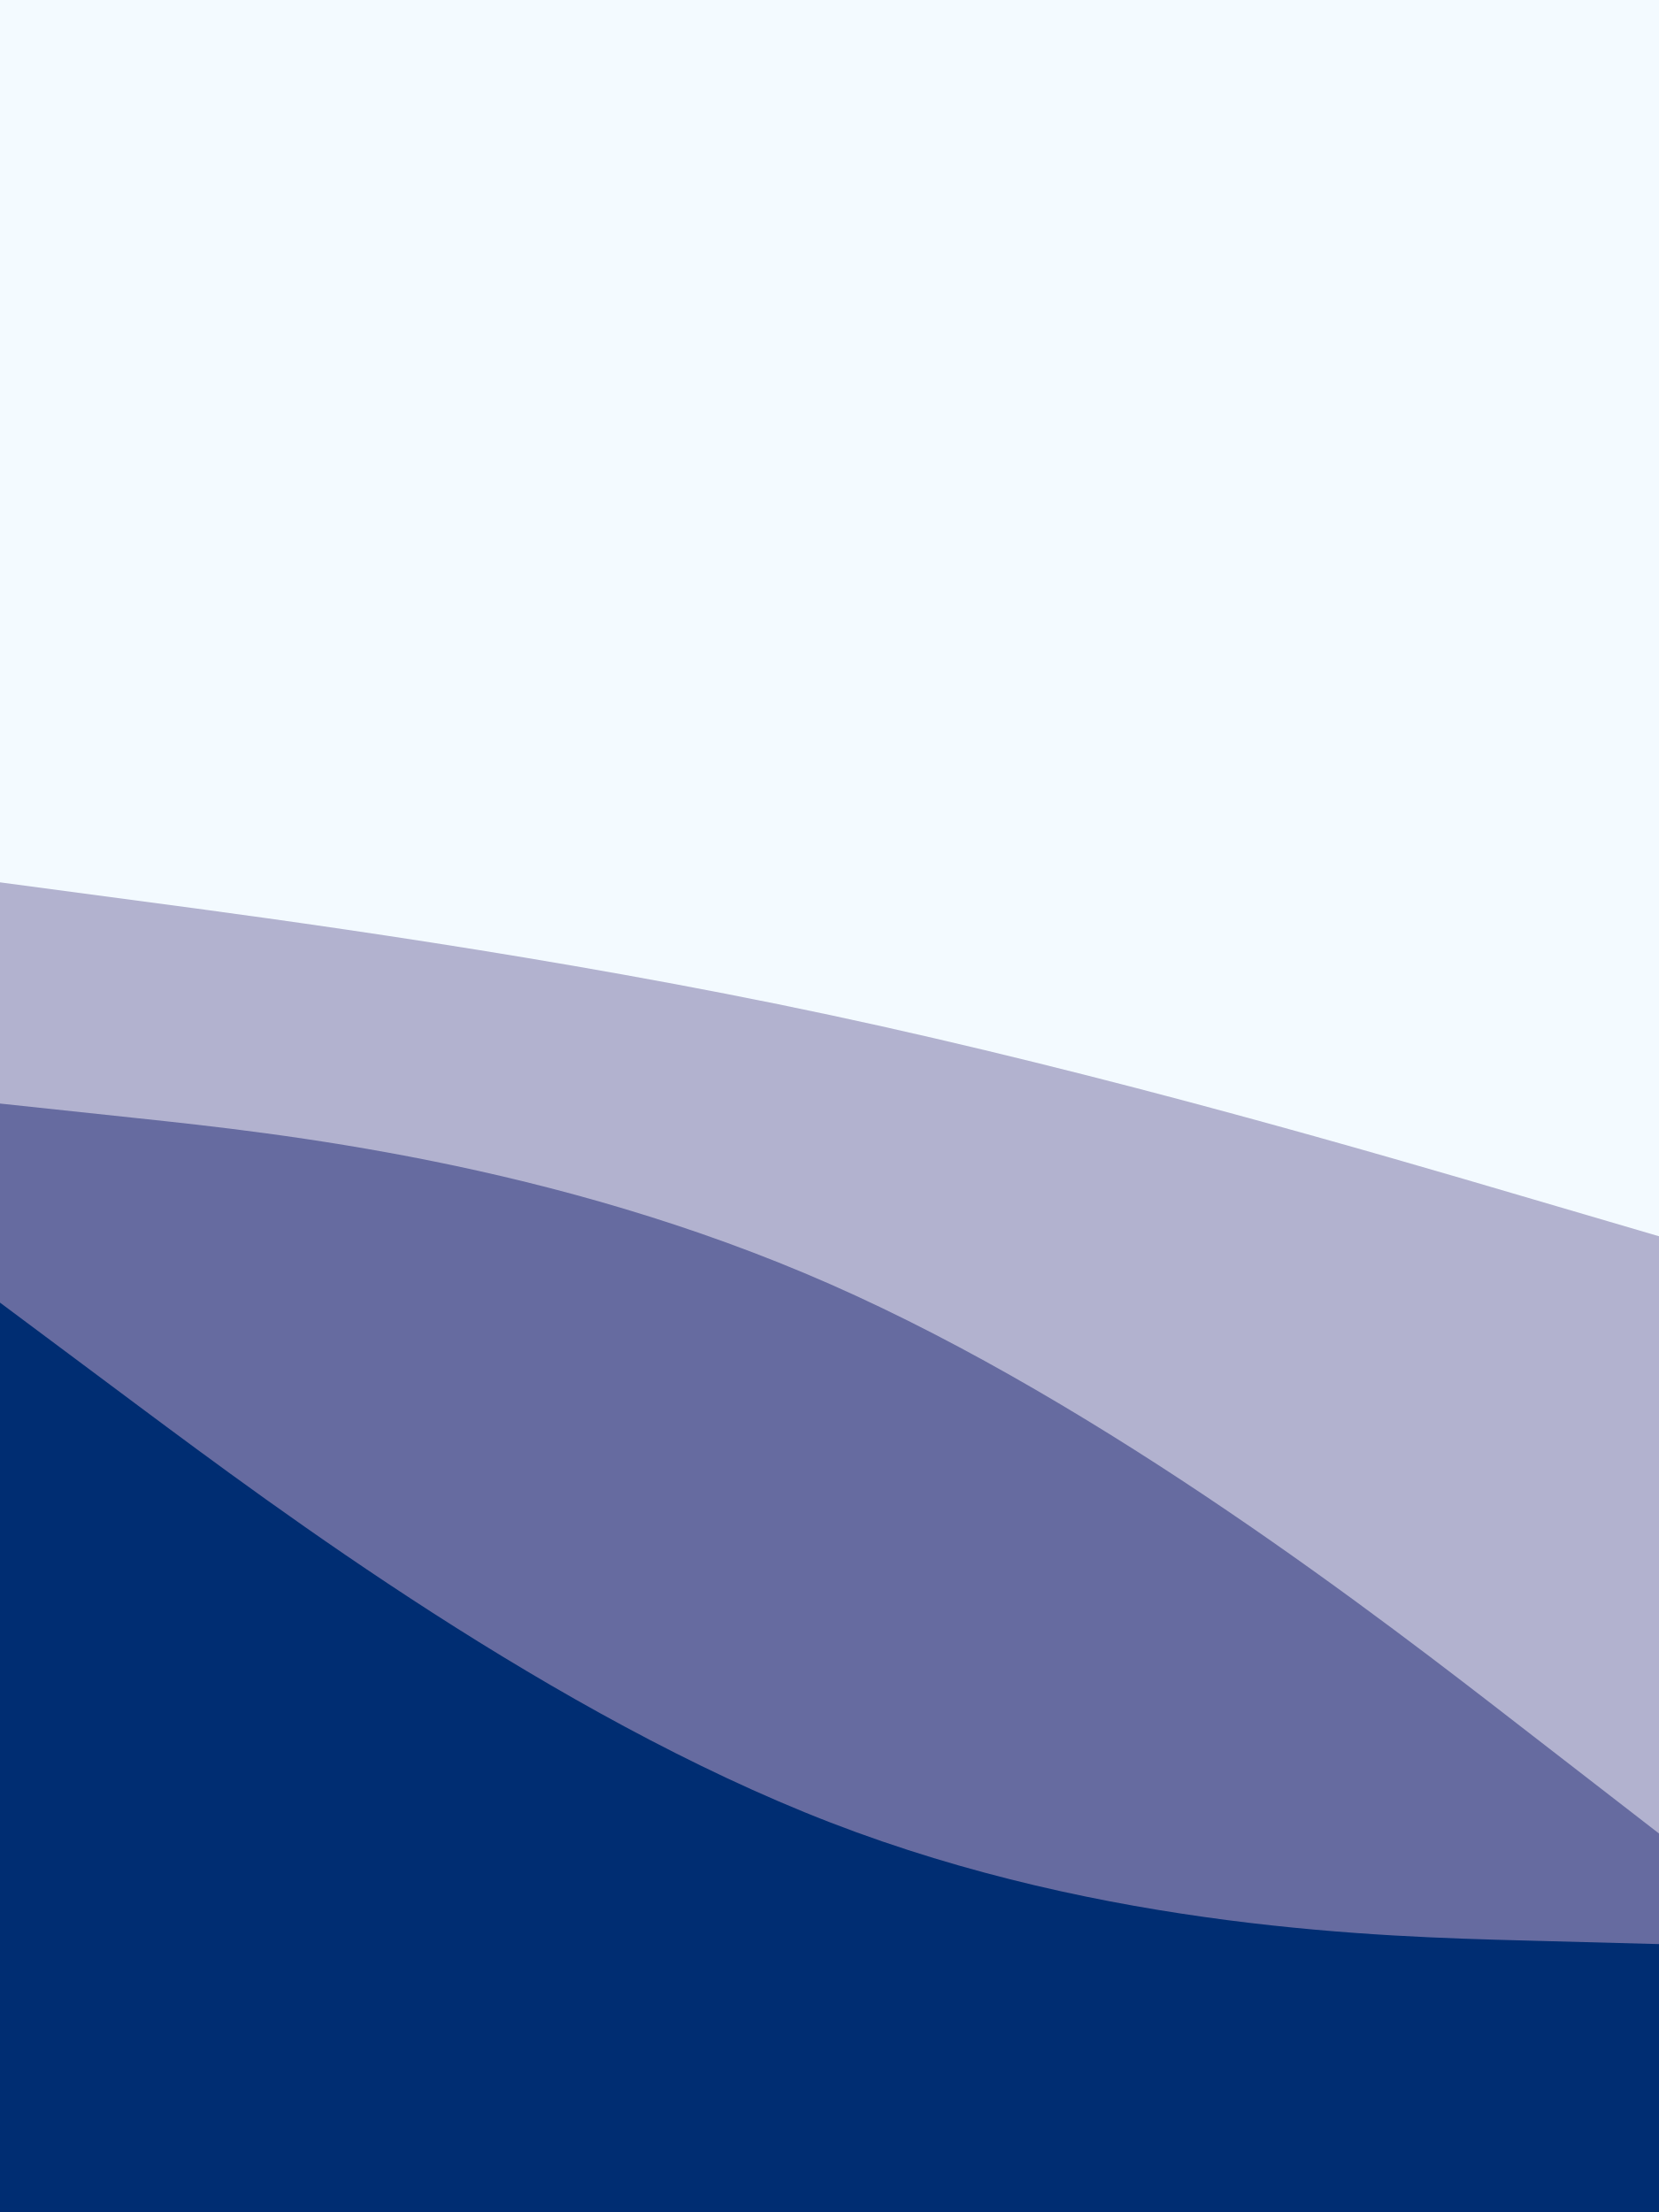
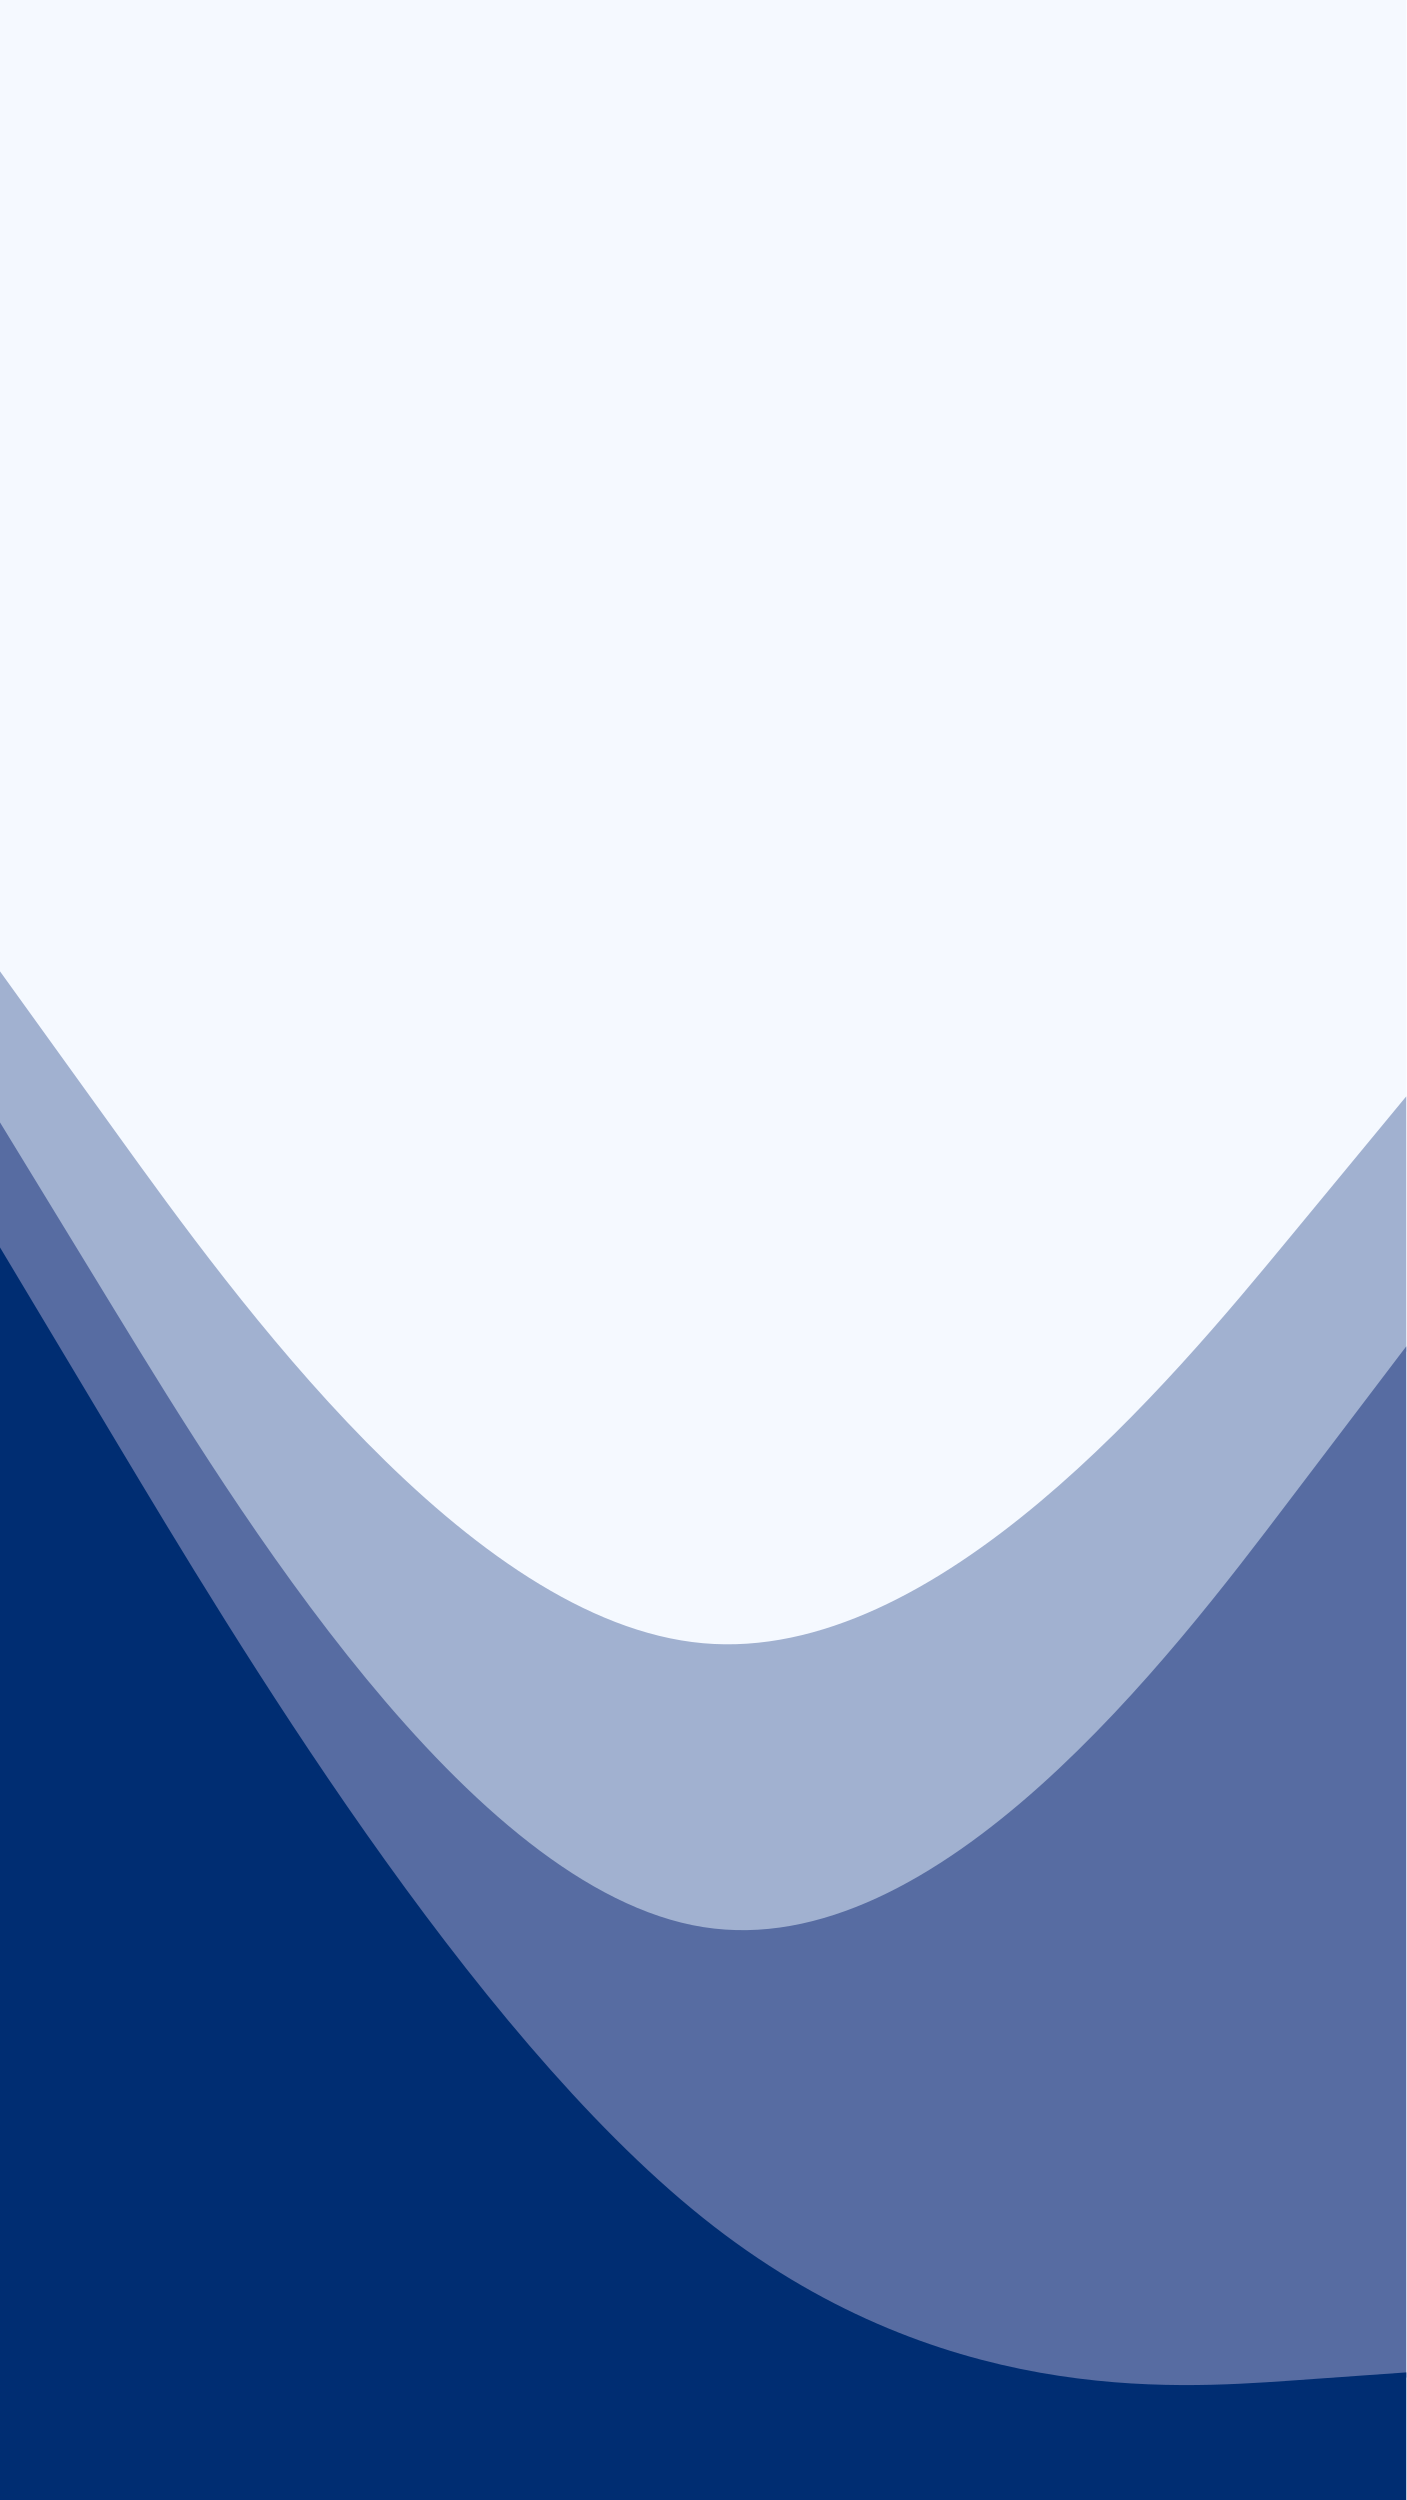
- <svg xmlns="http://www.w3.org/2000/svg" id="visual" viewBox="0 0 675 900" width="675" height="900" version="1.1">
-   <path d="M0 361L56.3 368.5C112.7 376 225.3 391 337.8 415C450.3 439 562.7 472 618.8 488.5L675 505L675 0L618.8 0C562.7 0 450.3 0 337.8 0C225.3 0 112.7 0 56.3 0L0 0Z" fill="#f3faff" />
-   <path d="M0 451L56.3 457C112.7 463 225.3 475 337.8 524.5C450.3 574 562.7 661 618.8 704.5L675 748L675 503L618.8 486.5C562.7 470 450.3 437 337.8 413C225.3 389 112.7 374 56.3 366.5L0 359Z" fill="#b2b2cf" />
-   <path d="M0 532L56.3 574C112.7 616 225.3 700 337.8 743.5C450.3 787 562.7 790 618.8 791.5L675 793L675 746L618.8 702.5C562.7 659 450.3 572 337.8 522.5C225.3 473 112.7 461 56.3 455L0 449Z" fill="#666ba0" />
-   <path d="M0 901L56.3 901C112.7 901 225.3 901 337.8 901C450.3 901 562.7 901 618.8 901L675 901L675 791L618.8 789.5C562.7 788 450.3 785 337.8 741.5C225.3 698 112.7 614 56.3 572L0 530Z" fill="#002d72" />
+ <svg xmlns="http://www.w3.org/2000/svg" id="visual" viewBox="0 0 540 960" width="540" height="960" version="1.1">
+   <path d="M0 375L45 437.5C90 500 180 625 270 633C360 641 450 532 495 477.5L540 423L540 0L495 0C450 0 360 0 270 0C180 0 90 0 45 0L0 0Z" fill="#f5f9ff" />
+   <path d="M0 433L45 506.7C90 580.3 180 727.7 270 742C360 756.3 450 637.7 495 578.3L540 519L540 421L495 475.5C450 530 360 639 270 631C180 623 90 498 45 435.5L0 373Z" fill="#a1b1d0" />
+   <path d="M0 481L45 556.2C90 631.3 180 781.7 270 853.7C360 925.7 450 919.3 495 916.2L540 913L540 517L495 576.3C450 635.7 360 754.3 270 740C180 725.7 90 578.3 45 504.7L0 431Z" fill="#576ca2" />
+   <path d="M0 961L45 961C90 961 180 961 270 961C360 961 450 961 495 961L540 961L540 911L495 914.2C450 917.3 360 923.7 270 851.7C180 779.7 90 629.3 45 554.2L0 479Z" fill="#002d72" />
</svg>
